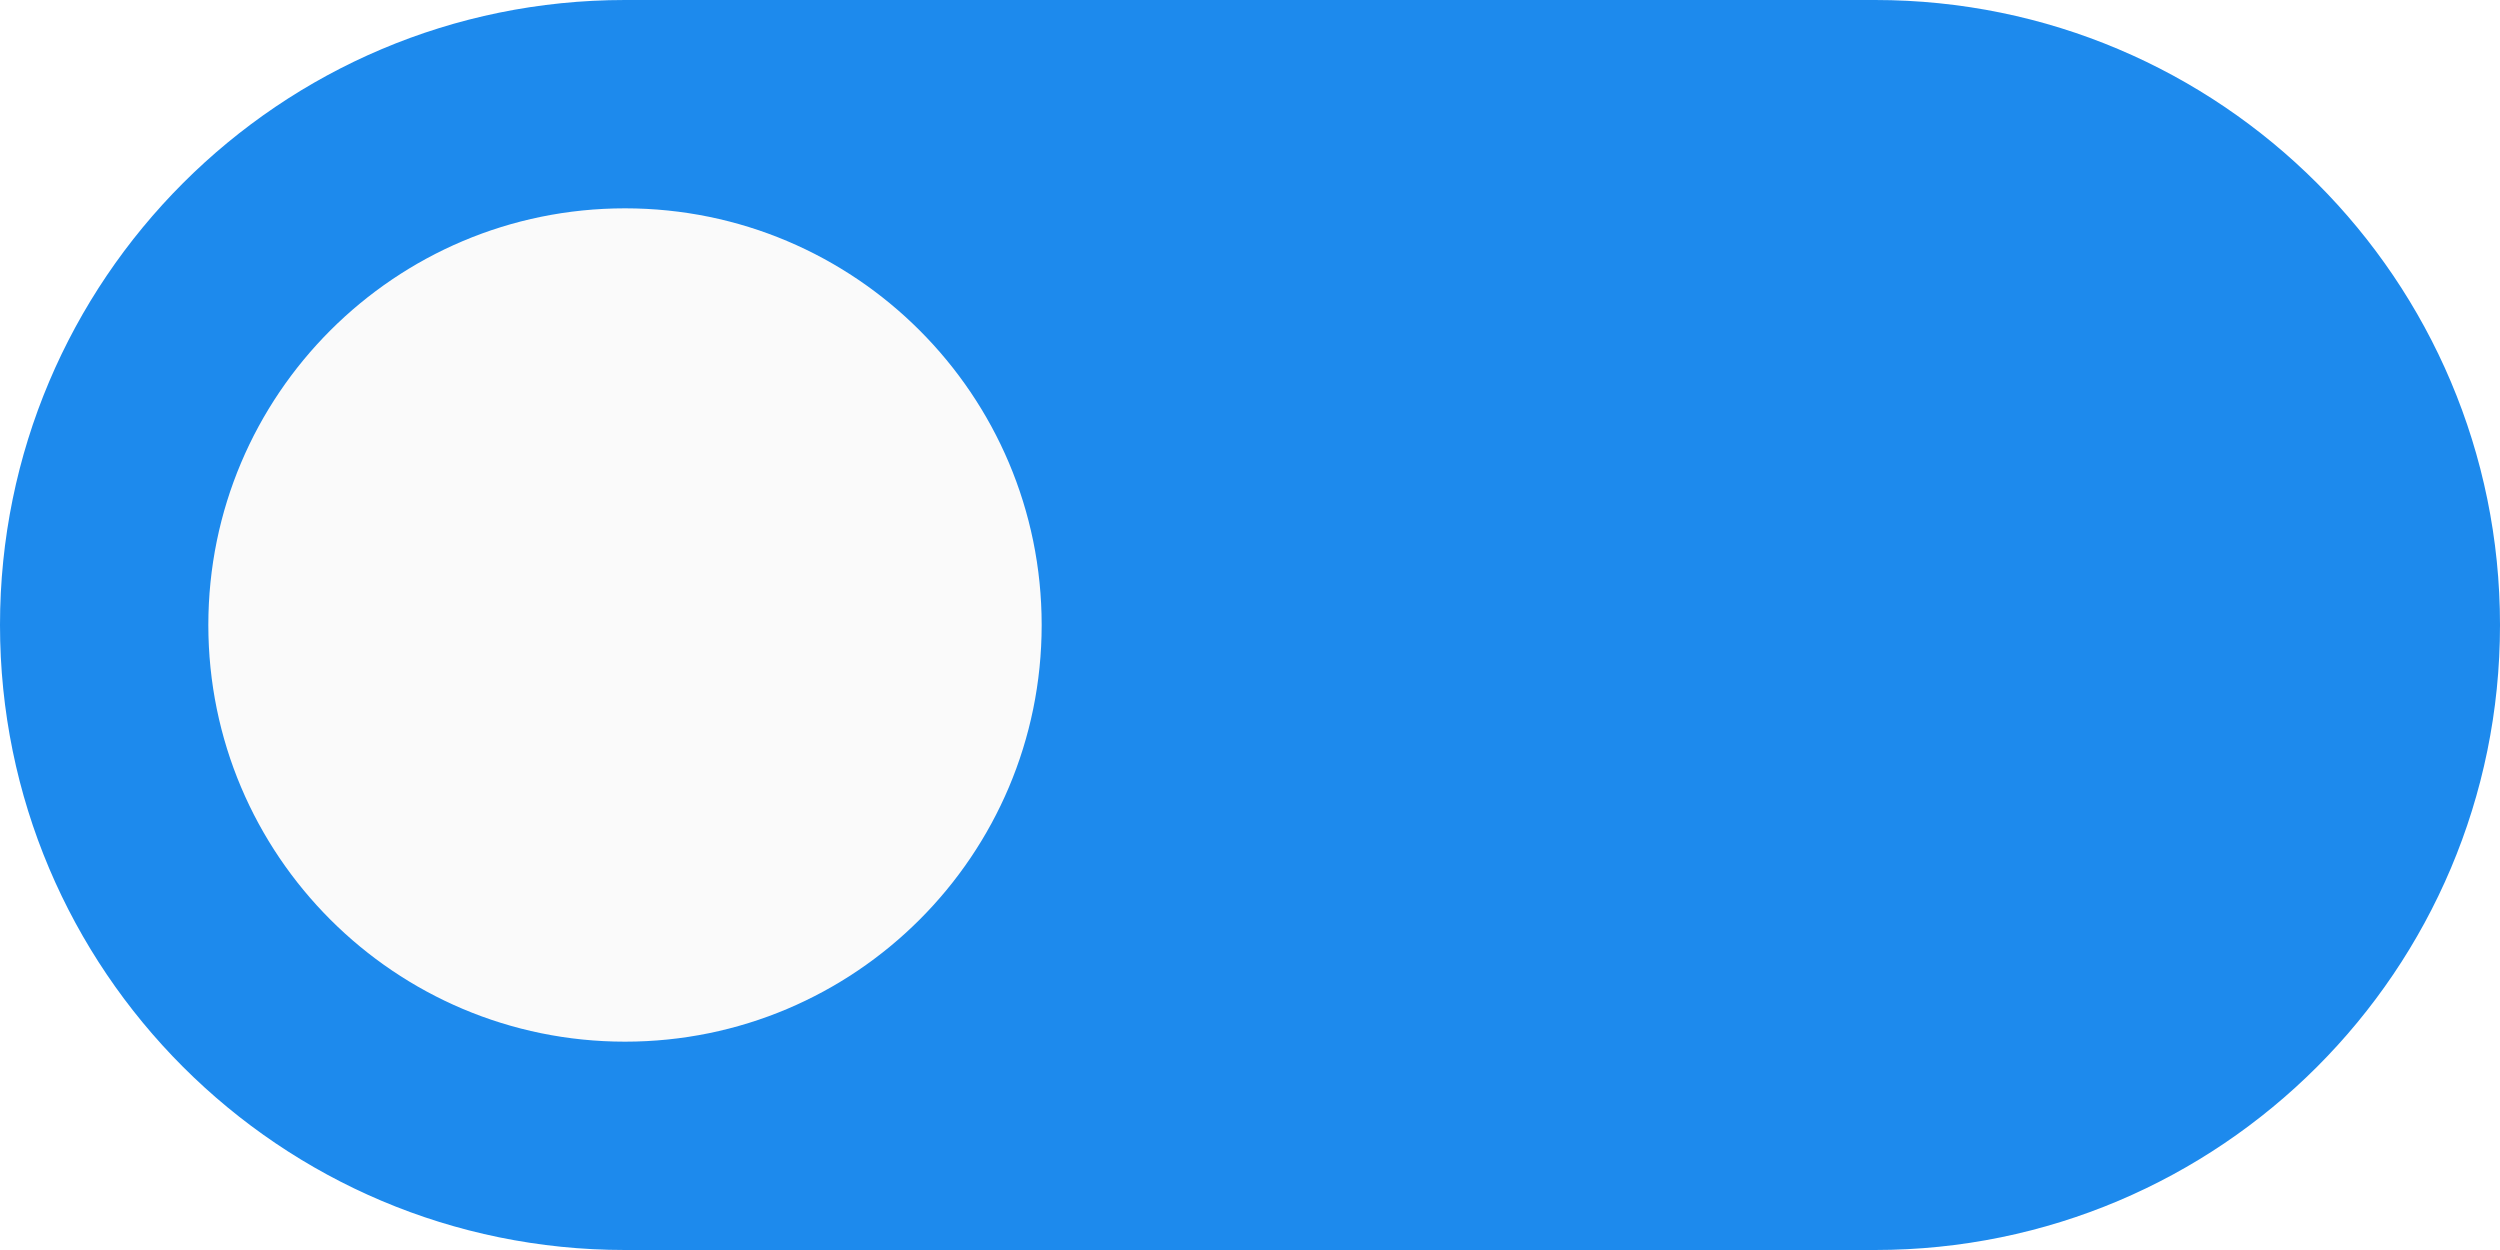
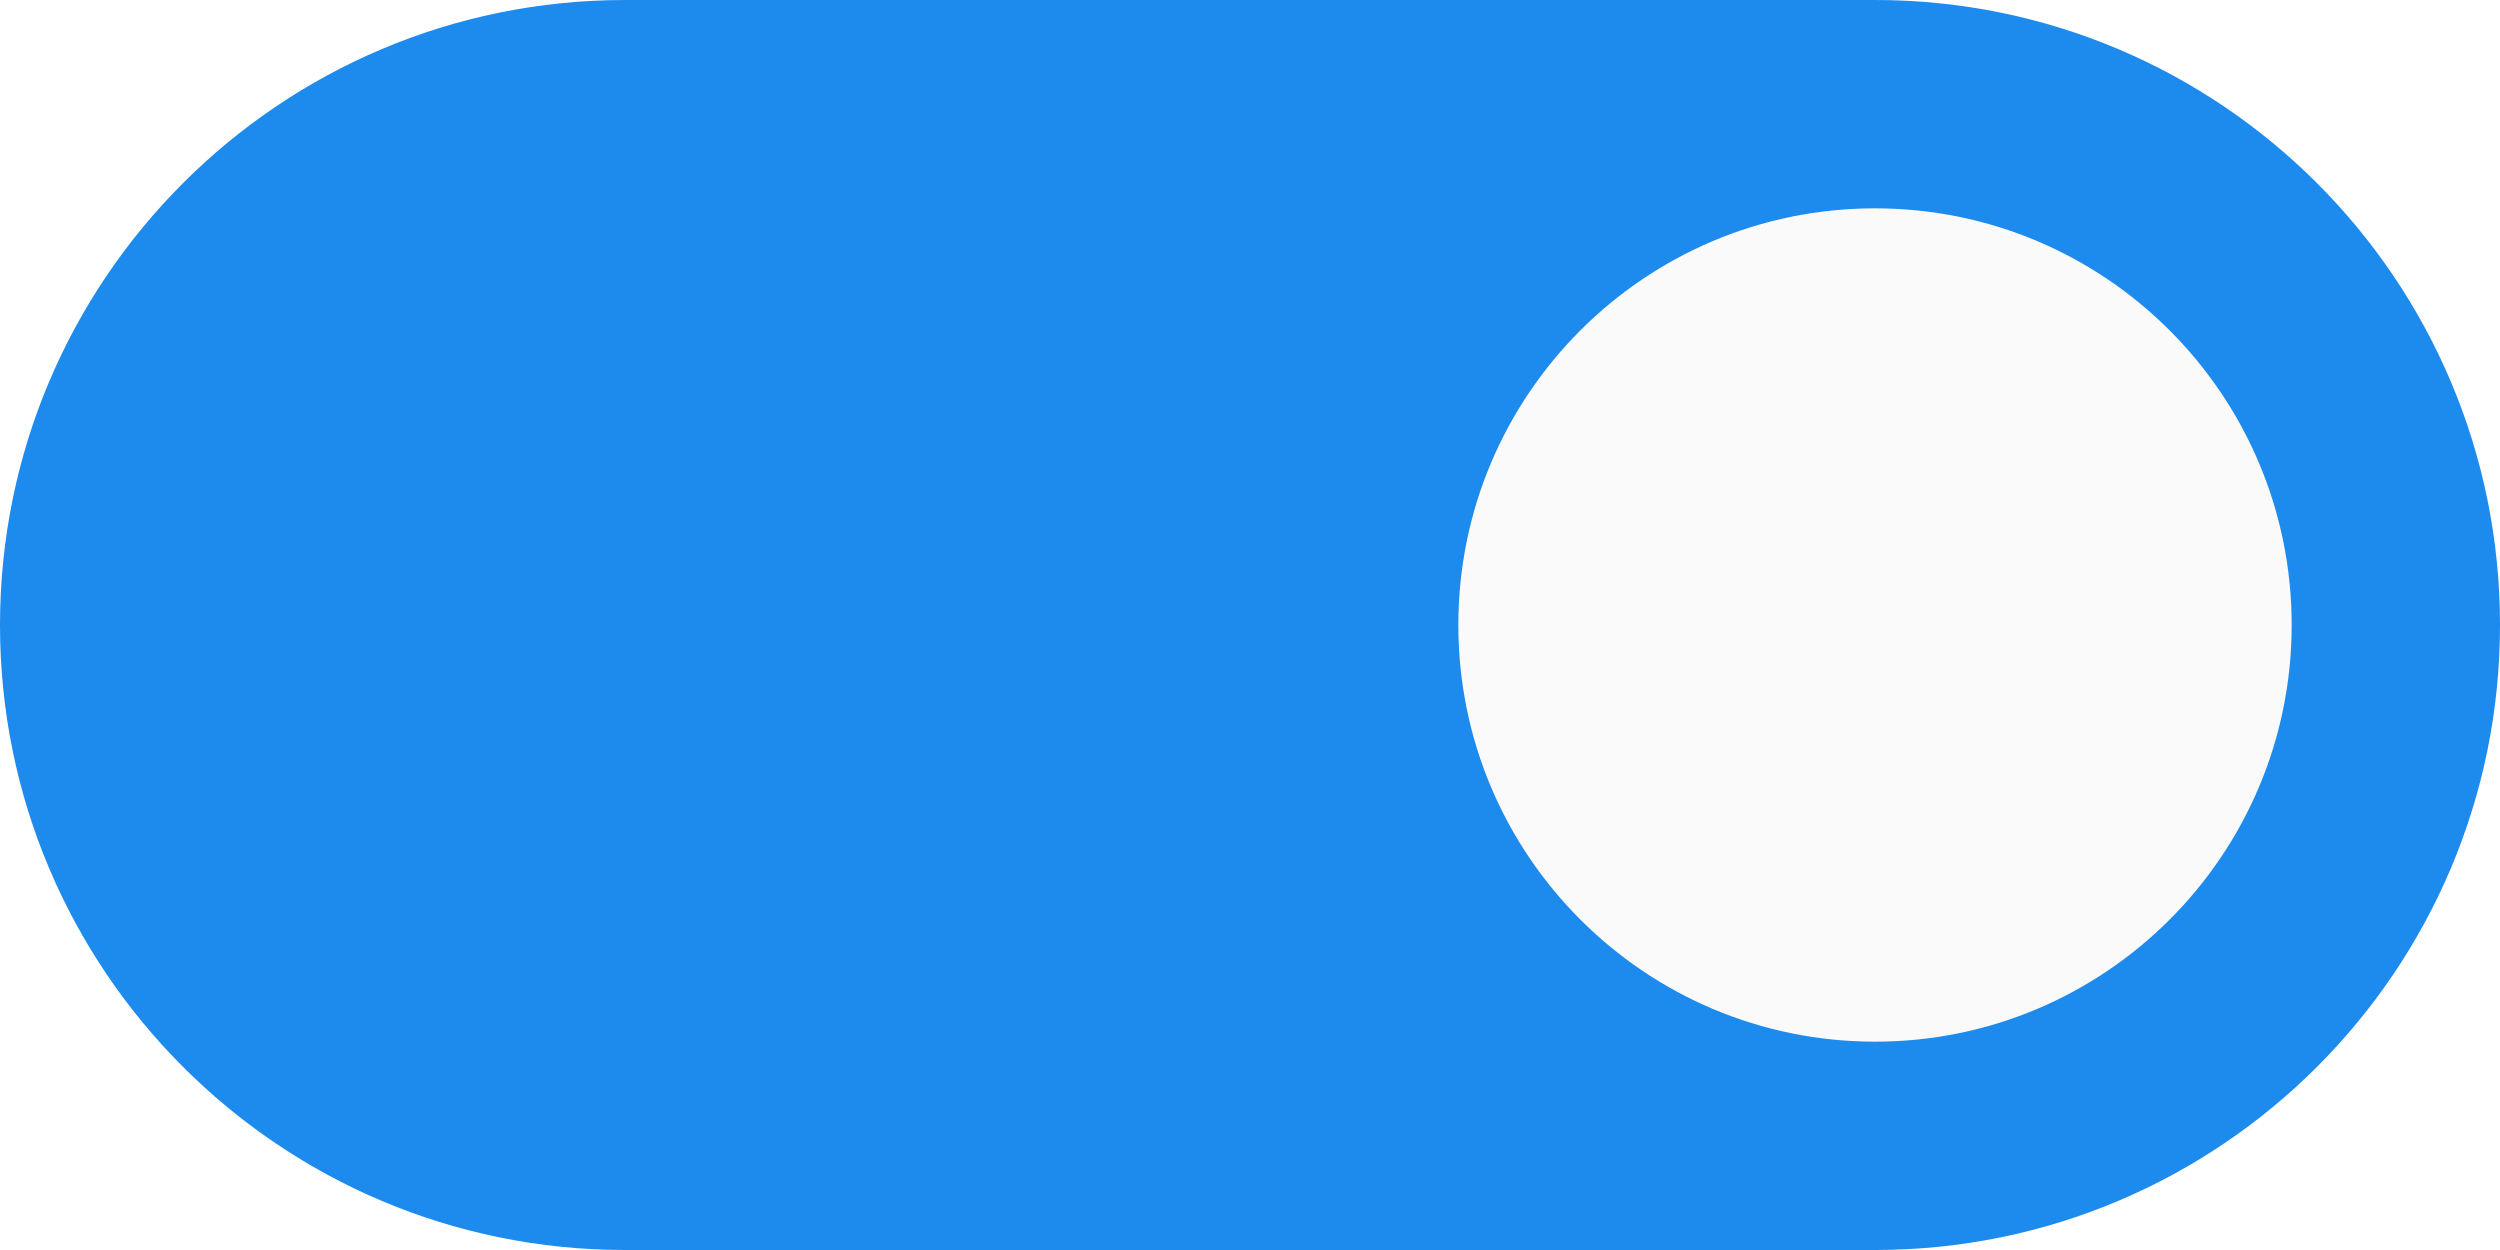
<svg xmlns="http://www.w3.org/2000/svg" width="48" height="24" viewBox="0 0 48 24" fill="none">
-   <path d="M0 12C0 5.373 5.373 0 12 0H36C42.627 0 48 5.373 48 12C48 18.627 42.627 24 36 24H12C5.373 24 0 18.627 0 12Z" fill="#1D8AED" />
-   <circle cx="12" cy="12" r="8" fill="#FAFAFA" />
+   <path d="M48 12C48 18.627 42.627 24 36 24L12 24C5.373 24 4.69686e-07 18.627 1.04907e-06 12C1.62846e-06 5.373 5.373 -3.72661e-06 12 -3.14722e-06L36 -1.04907e-06C42.627 -4.69686e-07 48 5.373 48 12Z" fill="#1D8AED" />
+   <circle cx="36" cy="12" r="8" transform="rotate(-180 36 12)" fill="#FAFAFA" />
</svg>
